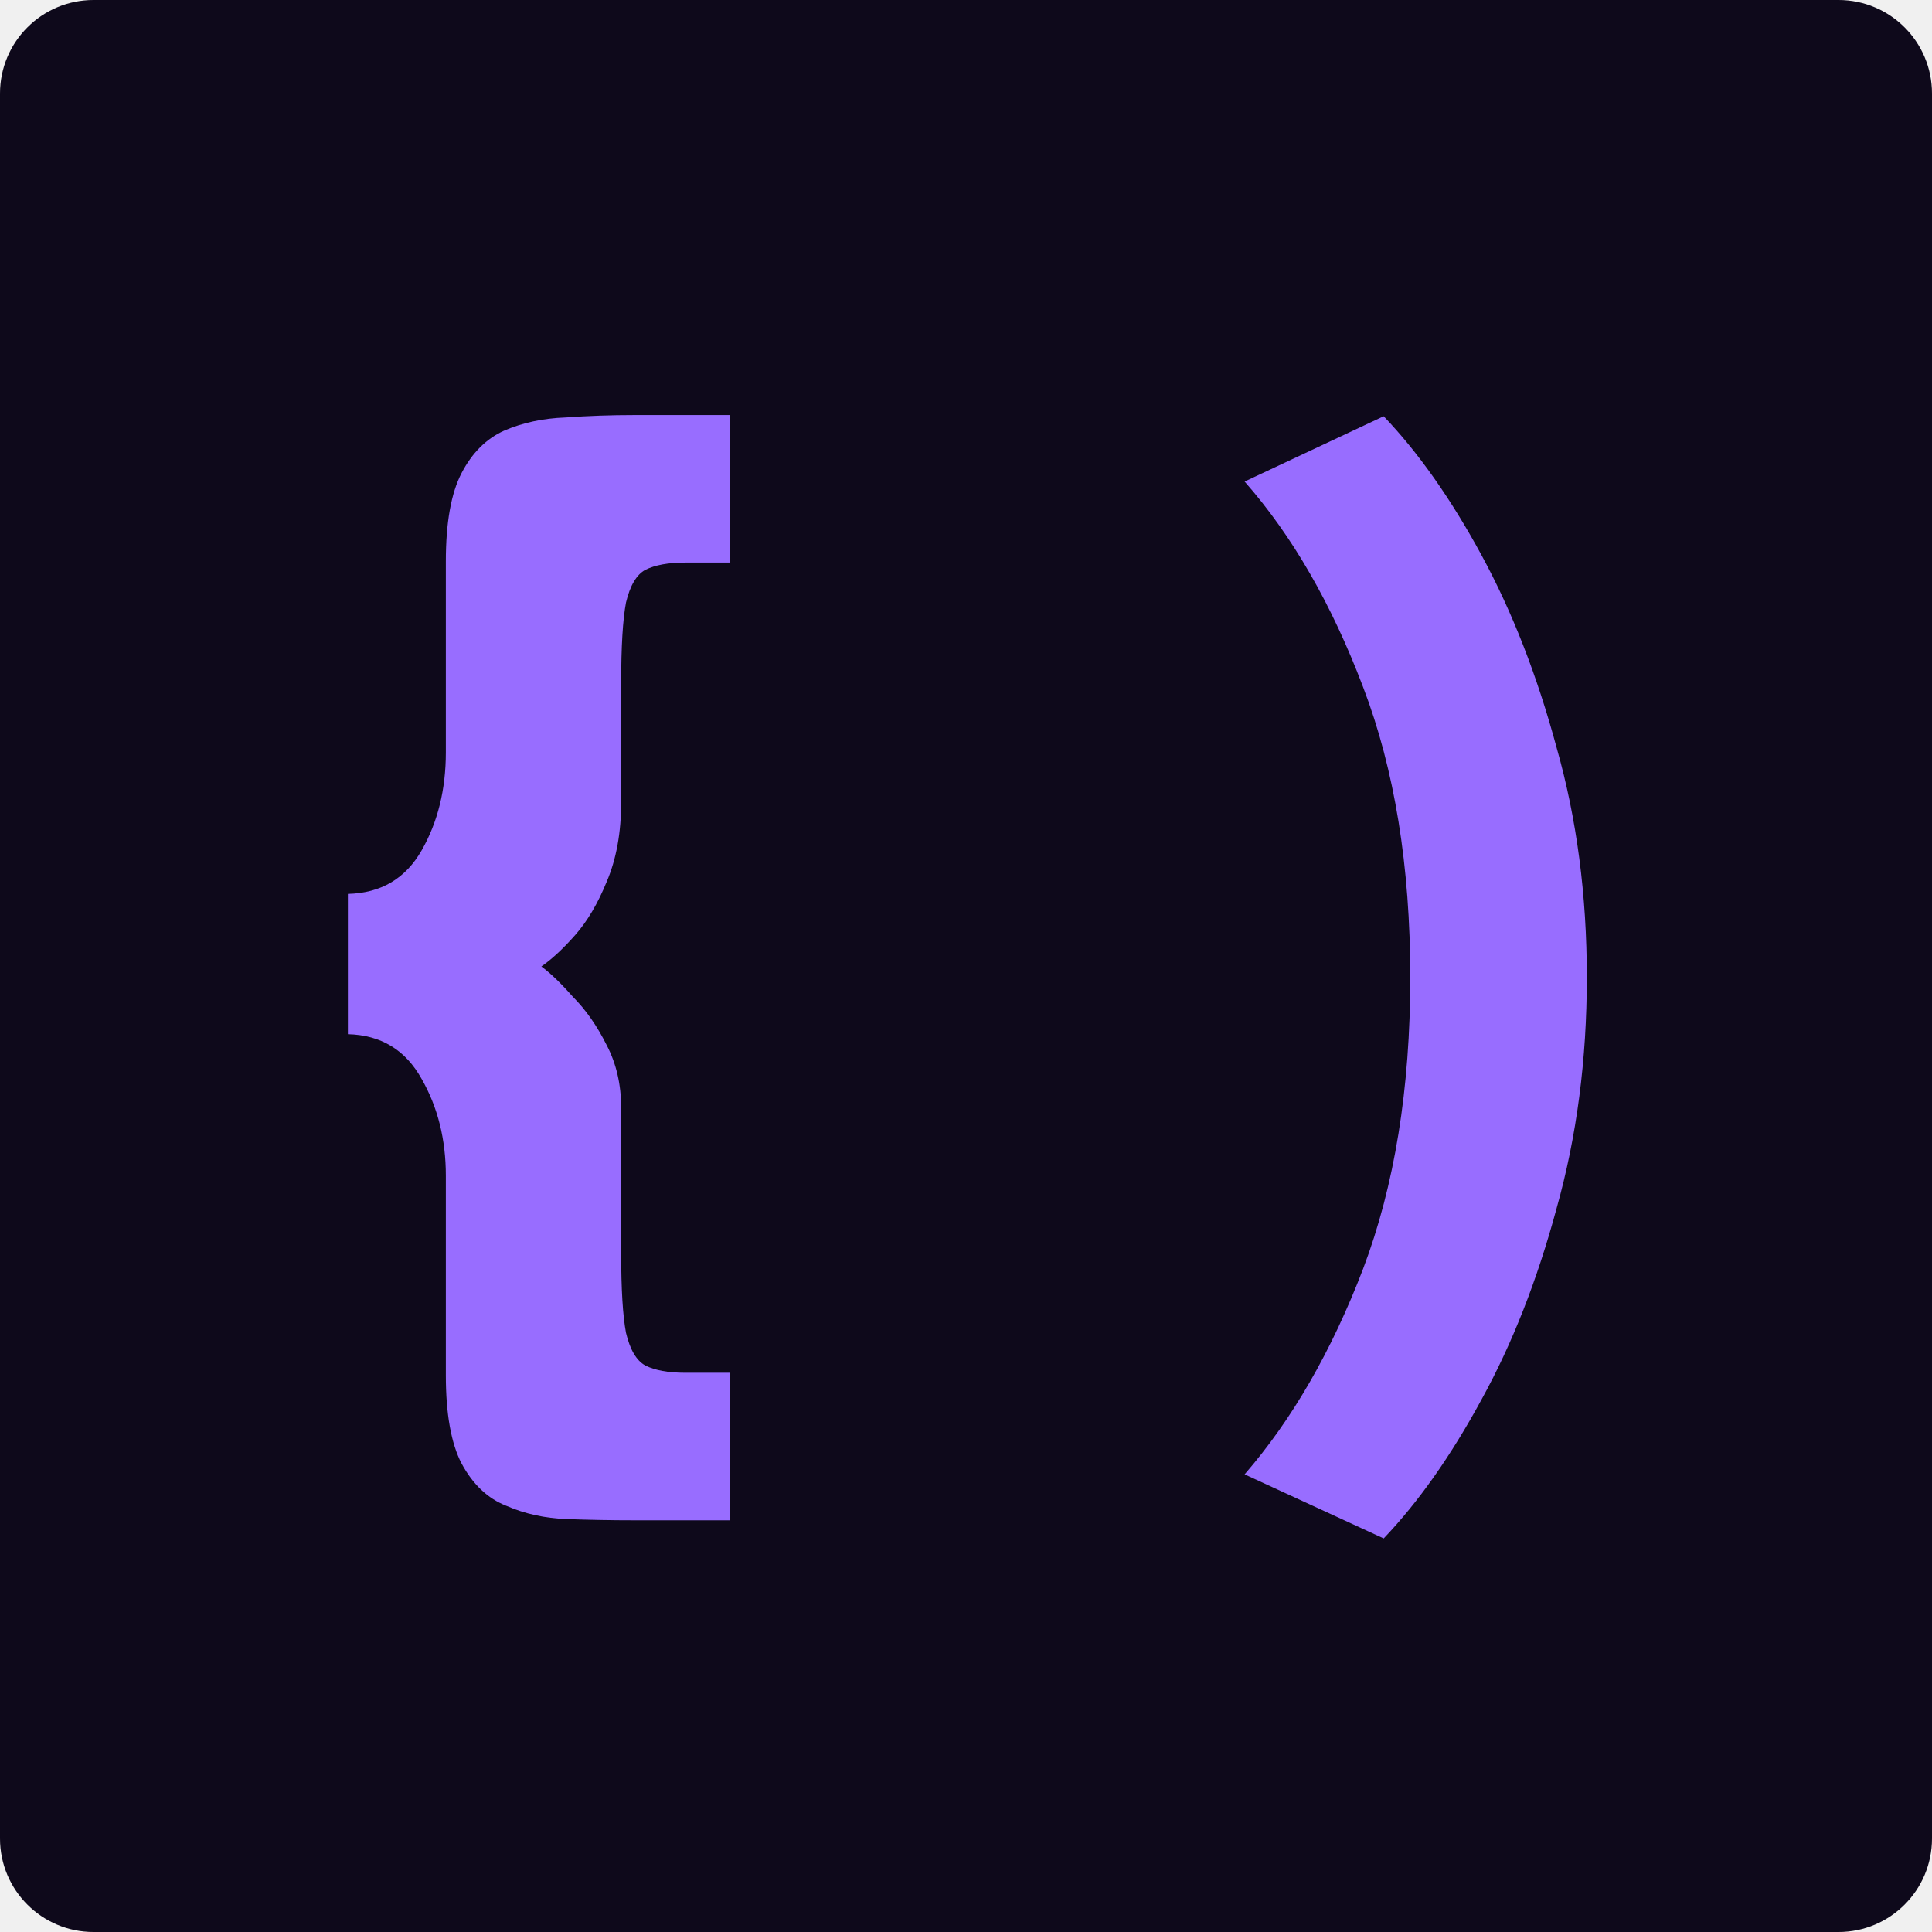
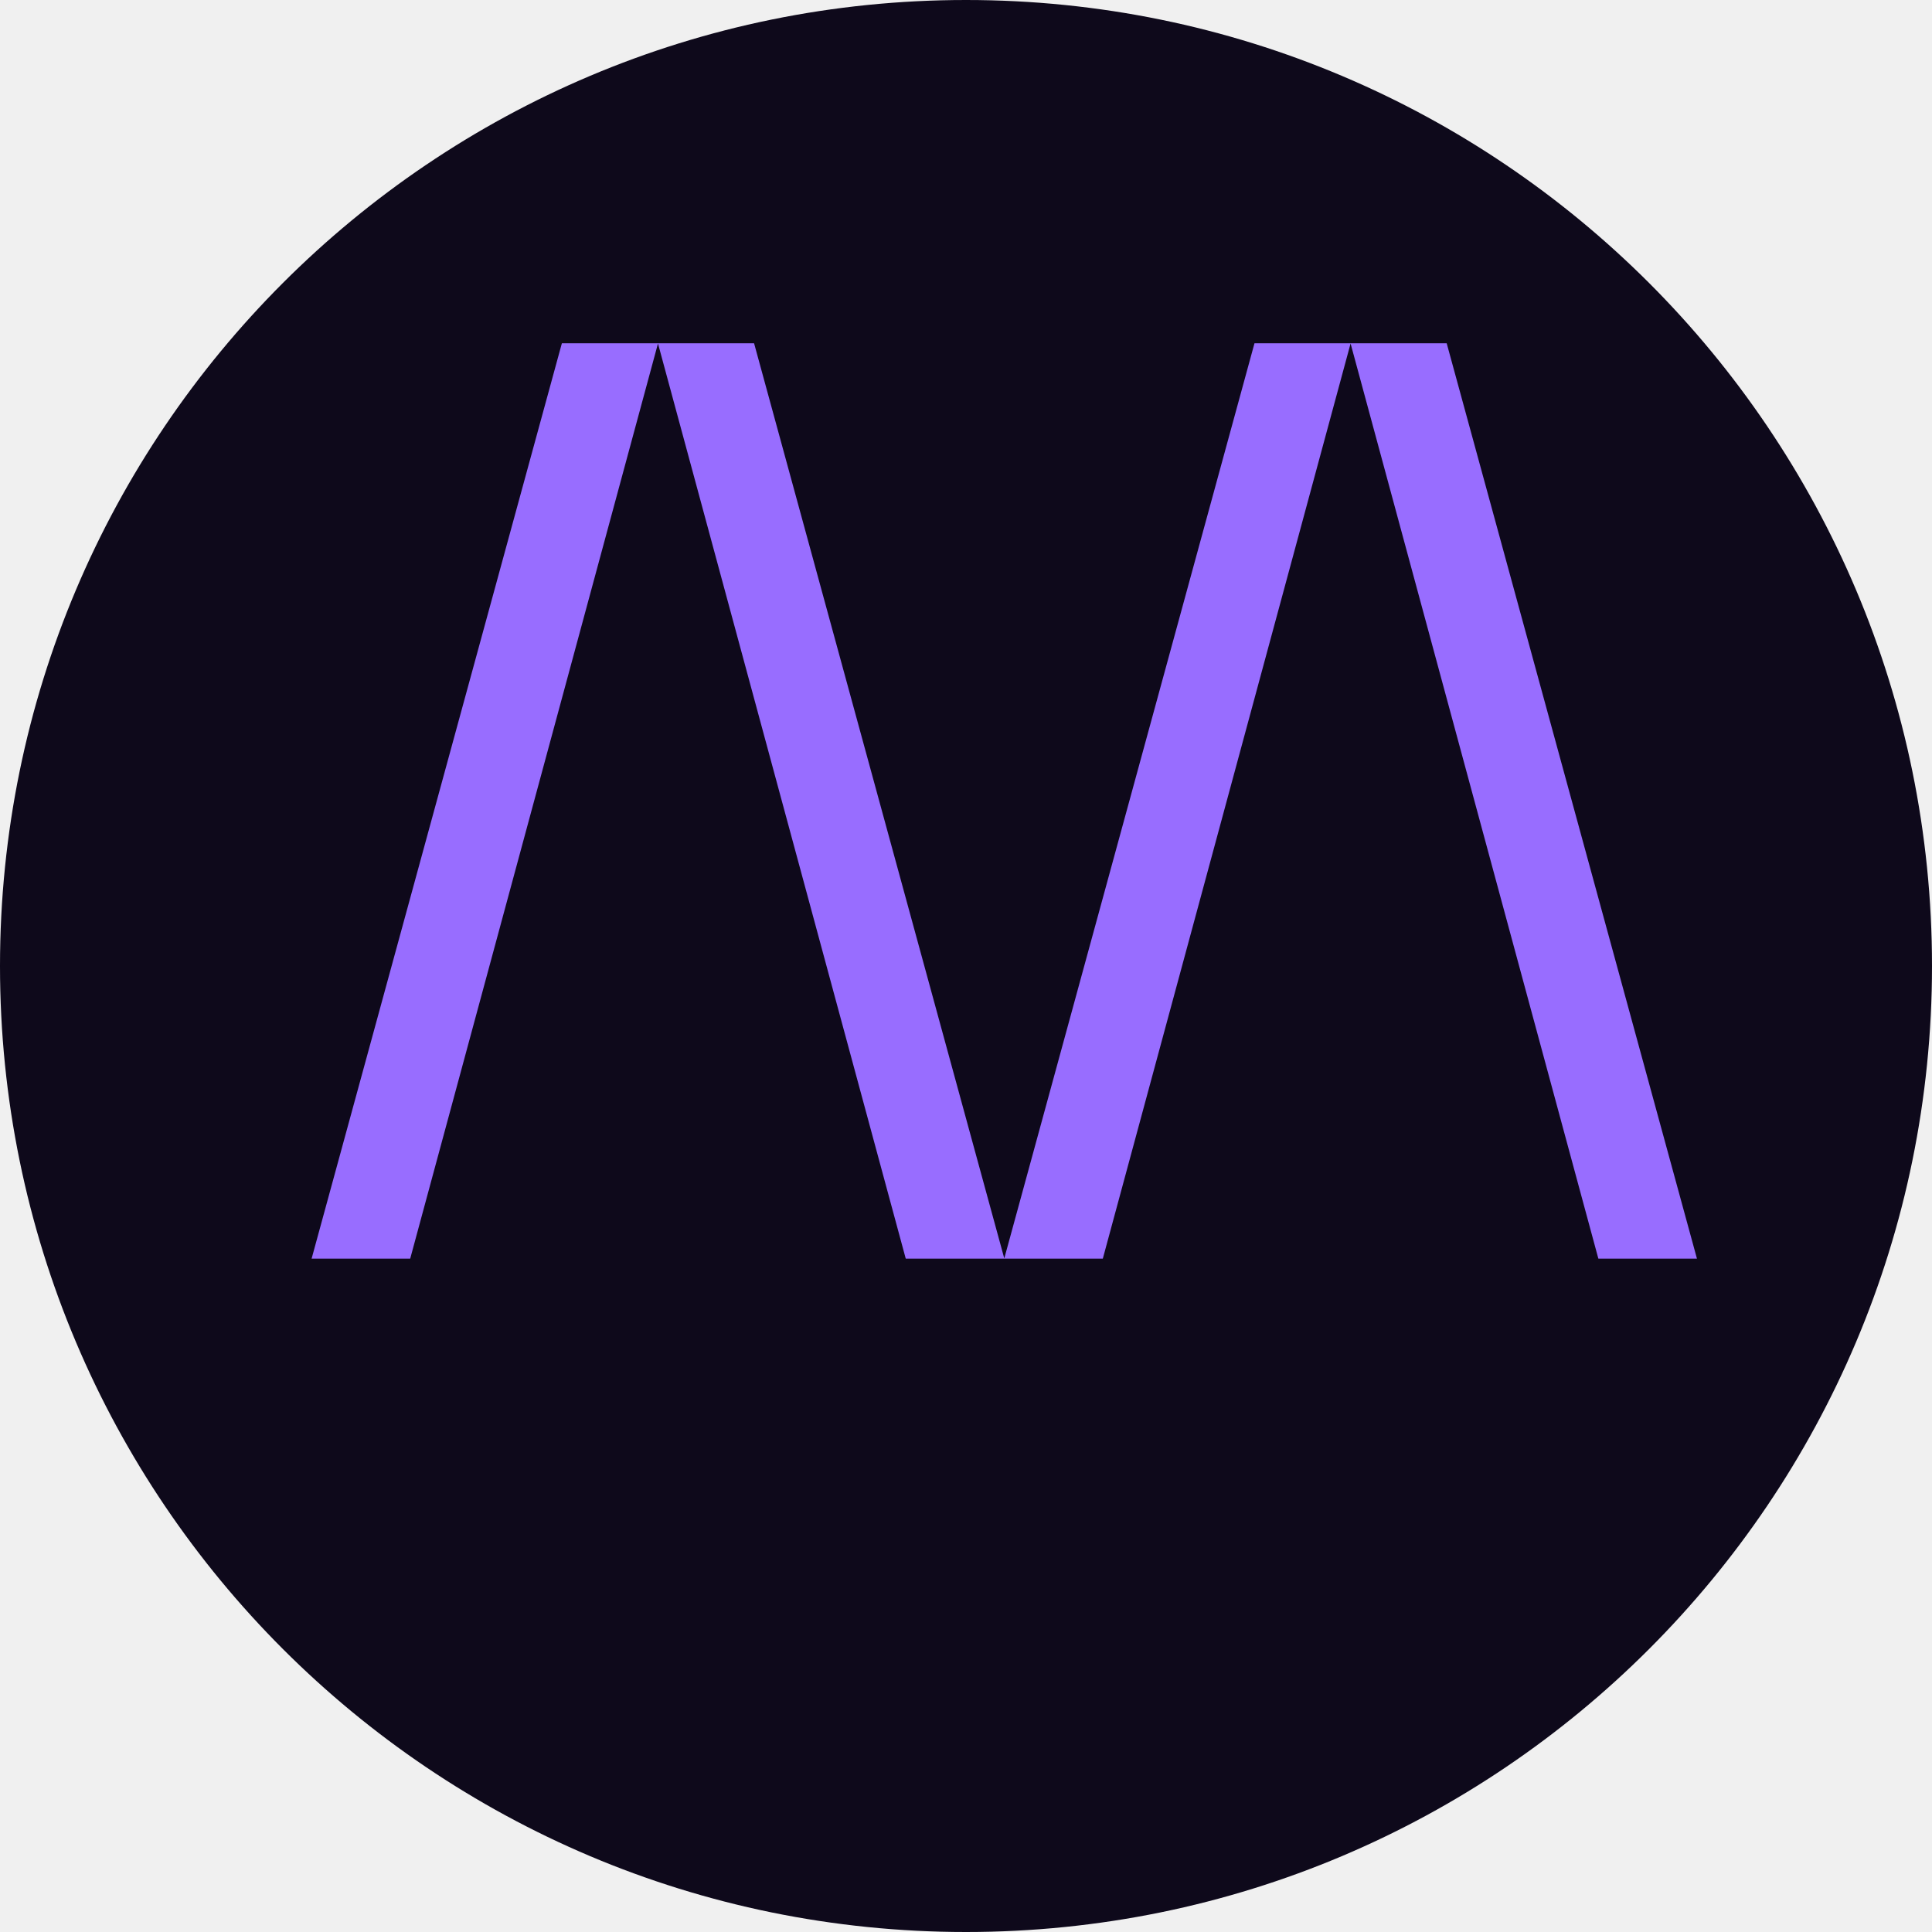
- <svg xmlns="http://www.w3.org/2000/svg" width="124" height="124" viewBox="0 0 124 124" fill="none">
-   <rect width="124" height="124" rx="6" fill="#0E091B" />
-   <g clip-path="url(#clip0_1644_48)">
-     <path d="M43.982 36.107C42.895 36.107 42.042 36.263 41.421 36.573C40.852 36.883 40.438 37.582 40.179 38.669C39.972 39.755 39.868 41.489 39.868 43.868V51.474C39.868 53.441 39.558 55.148 38.937 56.597C38.368 57.994 37.695 59.132 36.919 60.012C36.143 60.892 35.419 61.564 34.746 62.03C35.315 62.444 35.988 63.09 36.764 63.97C37.592 64.798 38.316 65.833 38.937 67.075C39.558 68.265 39.868 69.61 39.868 71.11V80.424C39.868 82.752 39.972 84.46 40.179 85.546C40.438 86.633 40.852 87.331 41.421 87.642C42.042 87.952 42.895 88.107 43.982 88.107H46.853V97.576H40.722C39.273 97.576 37.825 97.55 36.376 97.498C34.979 97.447 33.685 97.162 32.495 96.645C31.305 96.179 30.348 95.273 29.624 93.928C28.951 92.635 28.615 90.746 28.615 88.263V75.457C28.615 73.128 28.097 71.059 27.062 69.248C26.028 67.385 24.45 66.428 22.328 66.376V57.373C24.45 57.321 26.028 56.39 27.062 54.579C28.097 52.768 28.615 50.672 28.615 48.292V36.03C28.615 33.546 28.951 31.658 29.624 30.364C30.296 29.07 31.202 28.165 32.34 27.648C33.53 27.13 34.85 26.846 36.298 26.794C37.747 26.69 39.222 26.639 40.722 26.639H46.853V36.107H43.982ZM101.846 62.728C101.846 68.006 101.2 72.947 99.906 77.552C98.664 82.157 97.06 86.245 95.094 89.815C93.128 93.437 91.032 96.412 88.808 98.74L79.882 94.627C82.935 91.108 85.47 86.71 87.488 81.433C89.506 76.103 90.515 69.868 90.515 62.728C90.515 55.588 89.506 49.379 87.488 44.101C85.47 38.772 82.935 34.374 79.882 30.907L88.808 26.716C91.032 29.045 93.128 32.02 95.094 35.642C97.06 39.264 98.664 43.377 99.906 47.982C101.2 52.535 101.846 57.451 101.846 62.728Z" fill="#986DFF" />
-   </g>
-   <defs>
-     <clipPath id="clip0_1644_48">
-       <rect width="80" height="72.836" fill="white" transform="translate(22 26)" />
-     </clipPath>
-   </defs>
+ <svg xmlns="http://www.w3.org/2000/svg" width="124" height="124" viewBox="0 0 124 124">
+   <circle cx="62" cy="62" r="62" fill="#0E091B" />
+   <text x="20" y="80" font-family="Arial" font-size="80" fill="#986DFF">/\/\</text>
</svg>
